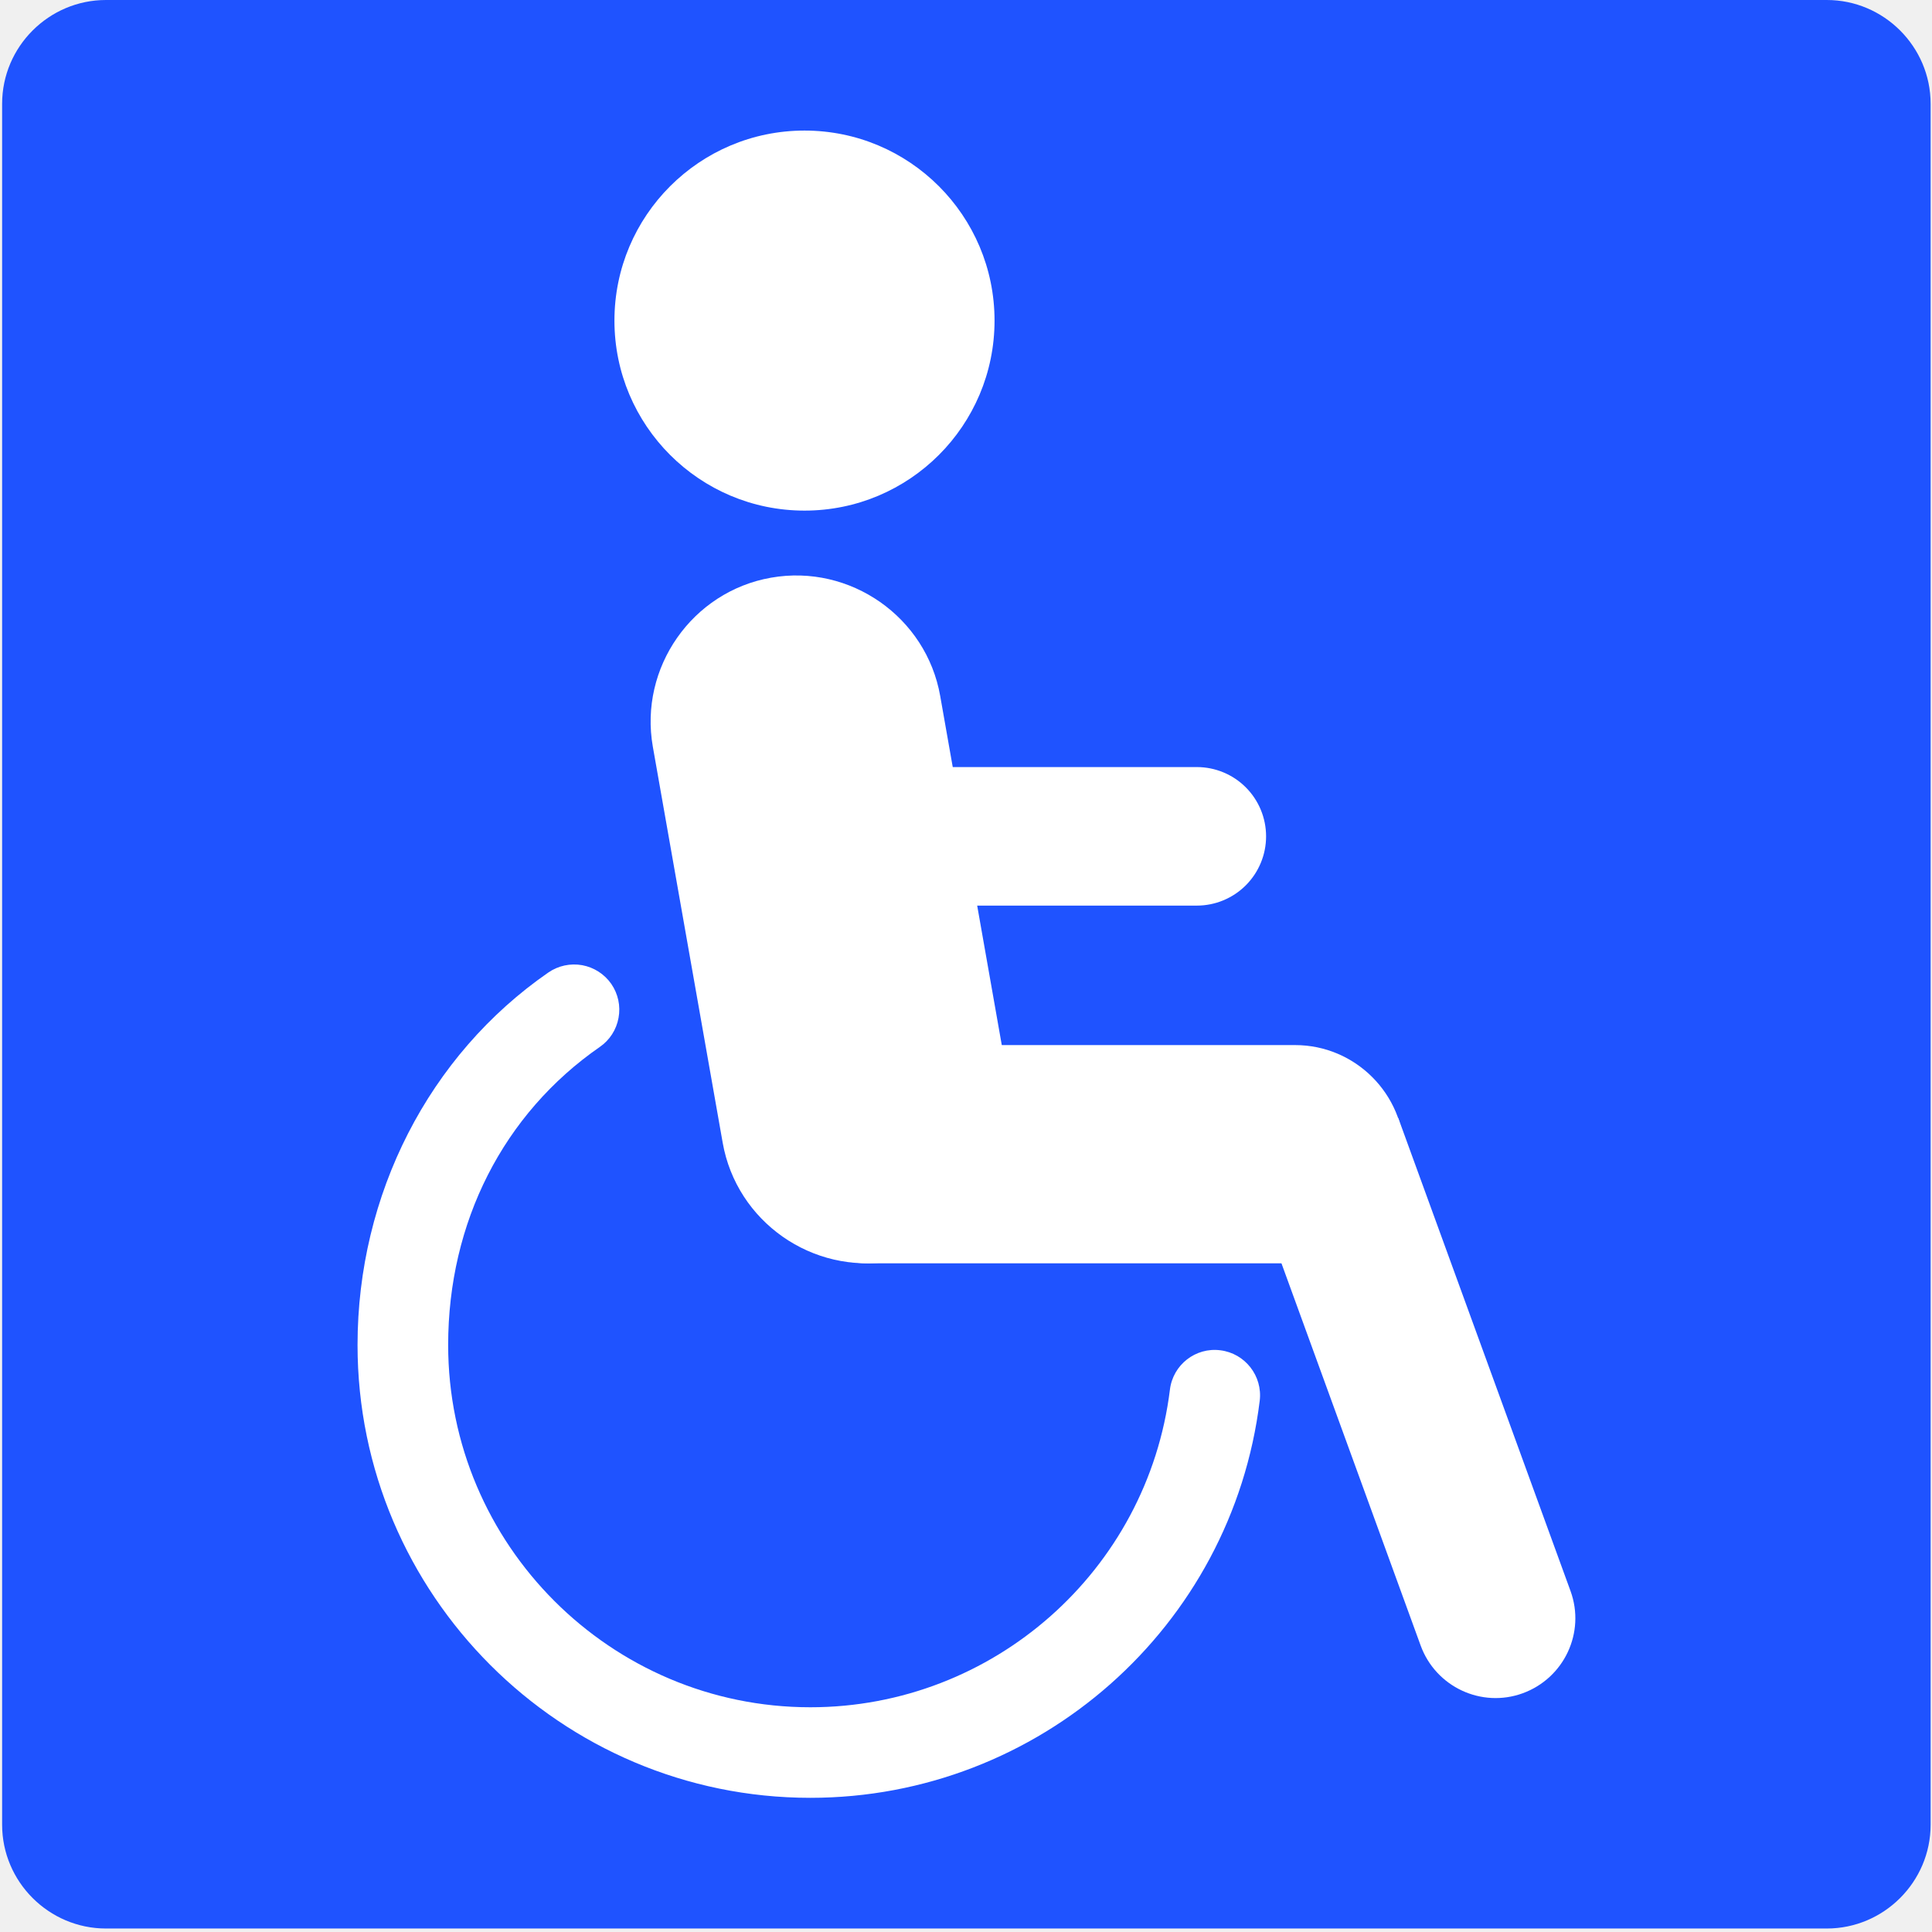
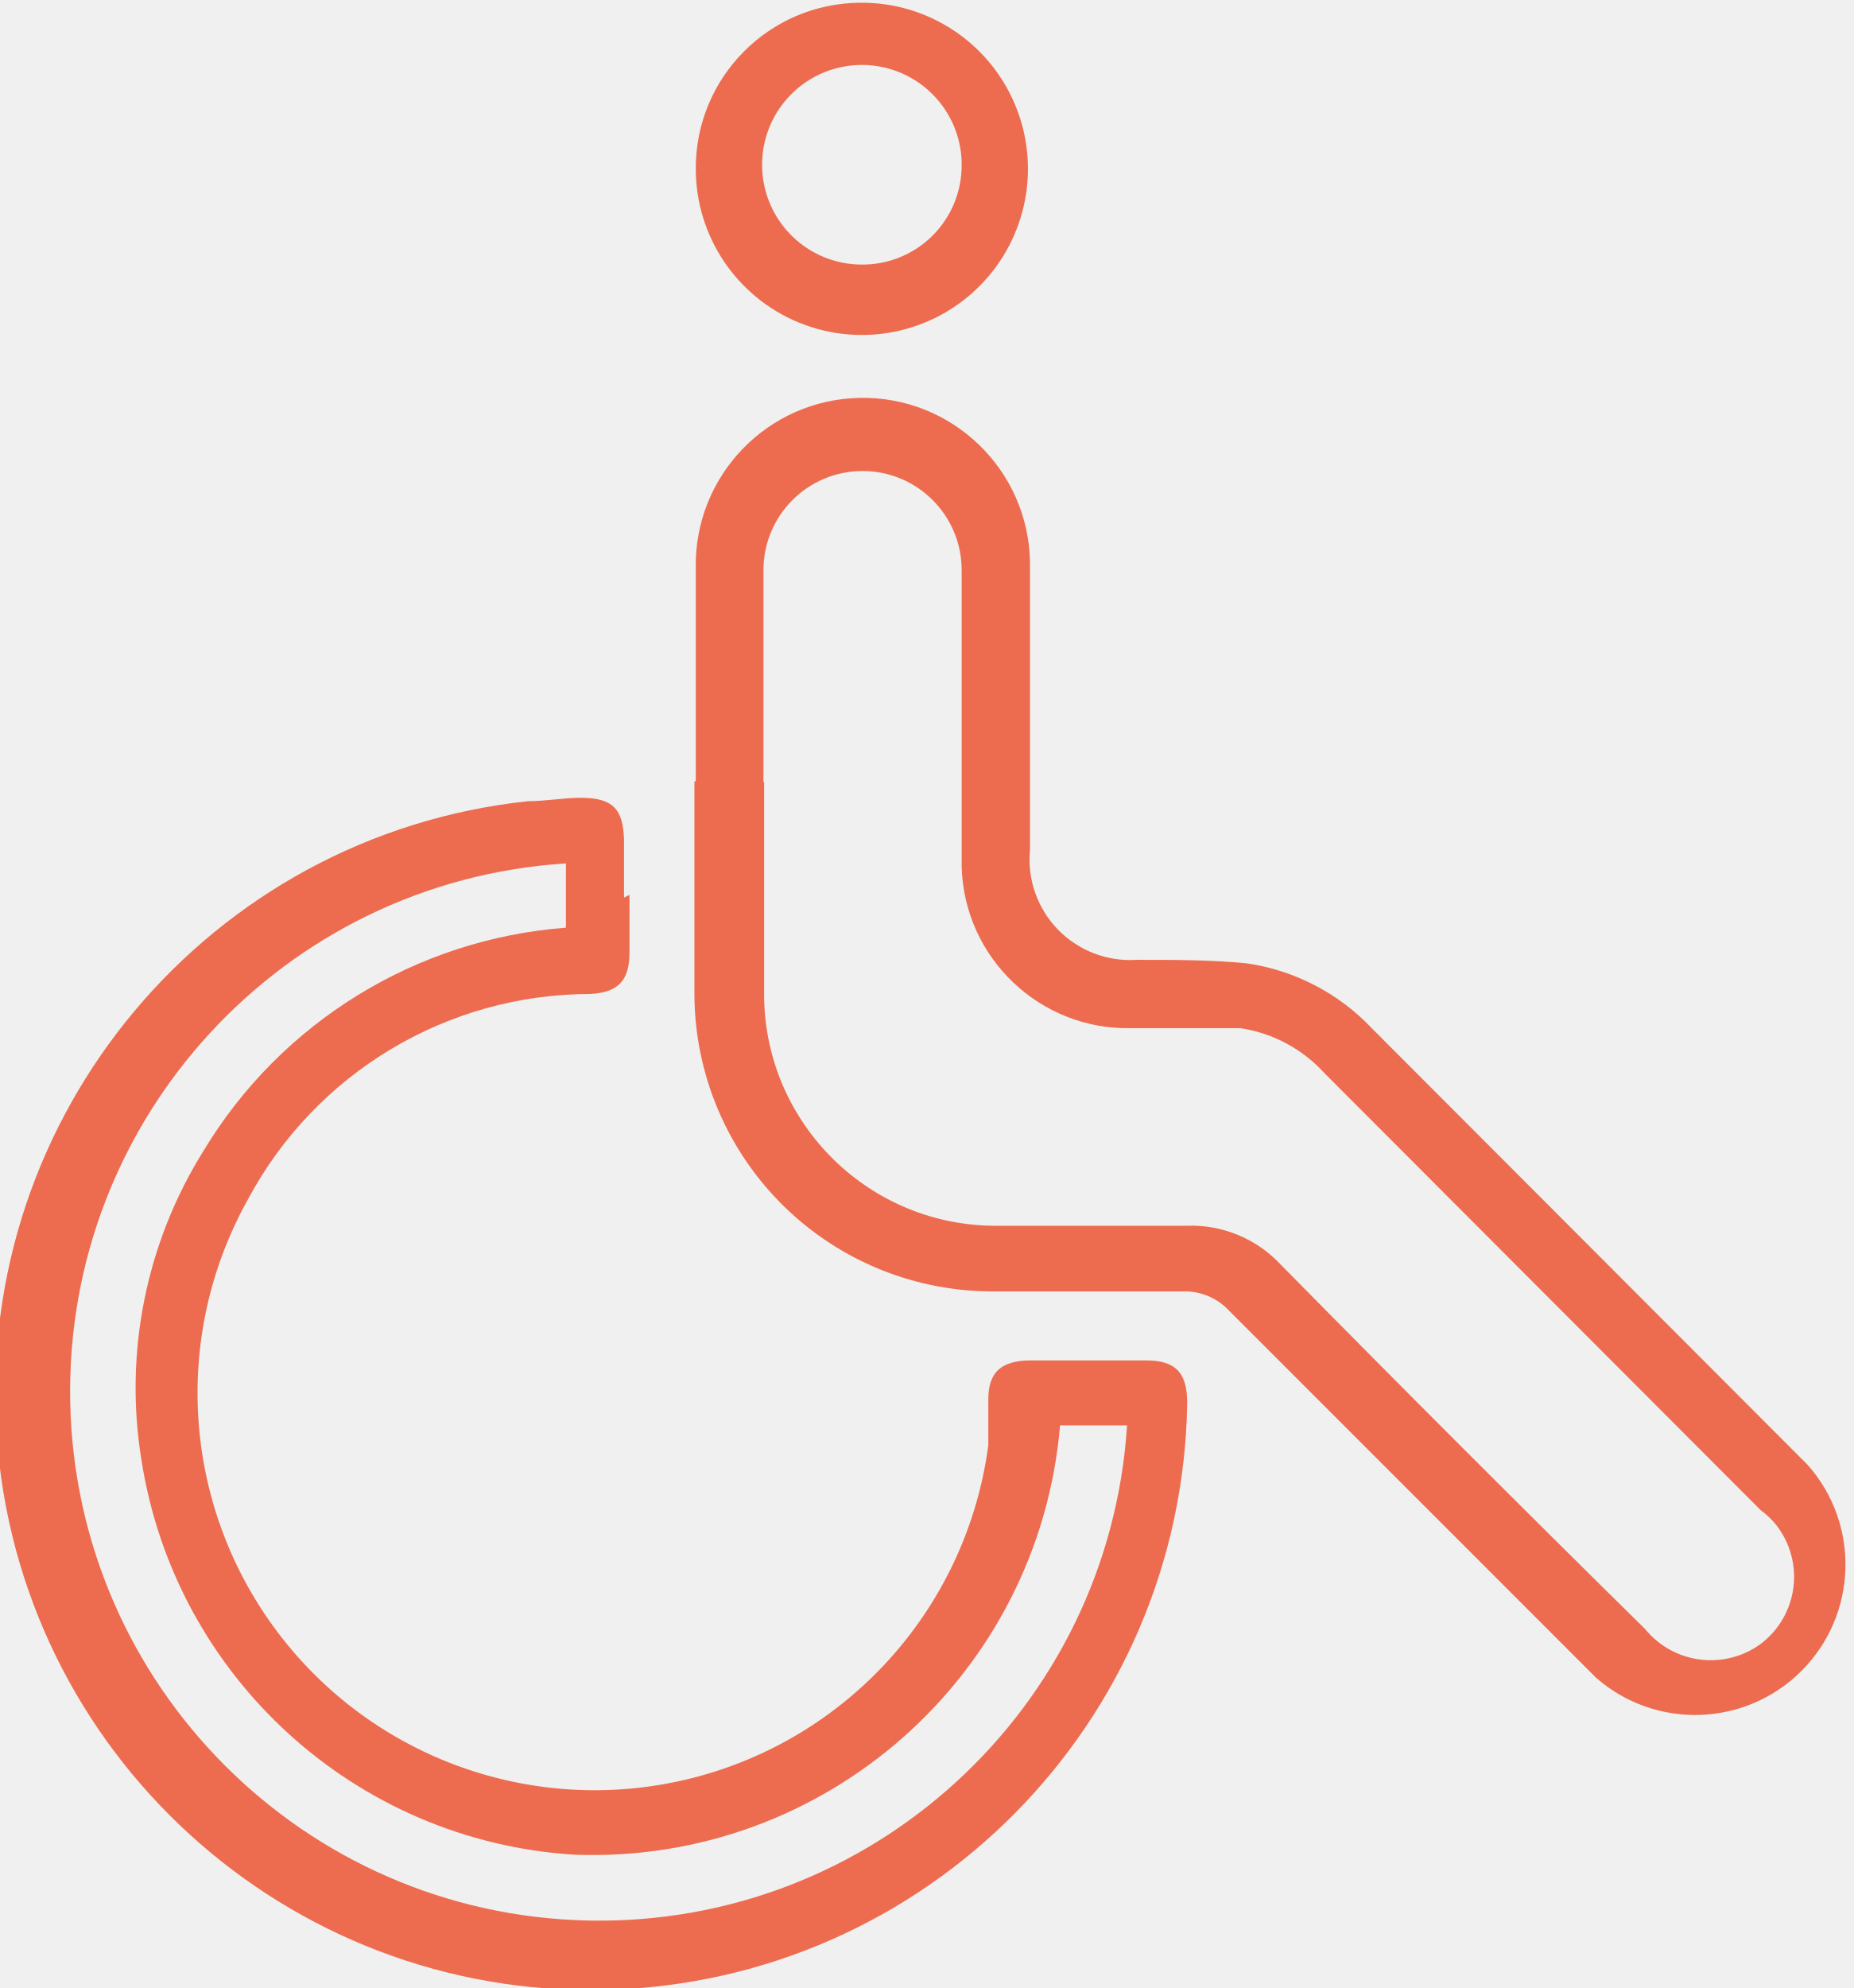
- <svg xmlns="http://www.w3.org/2000/svg" width="31" height="31" viewBox="0 0 31 31" fill="none">
-   <g clip-path="url(#clip0)">
-     <path d="M29.312 0H1.7C0.785 0 0.034 0.748 0.034 1.666V29.278C0.034 30.196 0.785 30.944 1.7 30.944H29.312C30.227 30.944 30.978 30.196 30.978 29.278V1.666C30.978 0.748 30.227 0 29.312 0Z" fill="#1F53FF" />
-     <path d="M12.909 14.531H19.203C19.498 14.531 19.781 14.414 19.989 14.206C20.198 13.997 20.315 13.714 20.315 13.42C20.315 13.125 20.198 12.842 19.989 12.633C19.781 12.425 19.498 12.308 19.203 12.308H12.909V14.531Z" fill="white" />
-     <path d="M20.031 18.813L22.795 26.403C23.037 27.067 23.771 27.411 24.434 27.169C25.098 26.926 25.442 26.193 25.2 25.529L22.436 17.939L20.031 18.813V18.813Z" fill="white" />
-     <path d="M12.909 8.193C14.593 8.193 15.958 6.828 15.958 5.144C15.958 3.46 14.593 2.095 12.909 2.095C11.225 2.095 9.859 3.46 9.859 5.144C9.859 6.828 11.225 8.193 12.909 8.193Z" fill="white" />
-     <path d="M14.309 20.235C13.039 20.458 11.819 19.603 11.596 18.336L10.475 11.981C10.252 10.712 11.107 9.491 12.373 9.269C13.642 9.046 14.863 9.901 15.086 11.167L16.207 17.522C16.432 18.791 15.578 20.012 14.309 20.235V20.235Z" fill="white" />
-     <path d="M20.785 20.271H13.938C12.974 20.271 12.187 19.484 12.187 18.52C12.187 17.556 12.974 16.769 13.938 16.769H20.782C21.746 16.769 22.533 17.556 22.533 18.52C22.536 19.482 21.746 20.271 20.785 20.271V20.271Z" fill="white" />
-     <path d="M13.003 28.847C8.997 28.847 5.737 25.587 5.737 21.581C5.737 19.167 6.881 16.931 8.799 15.604C8.957 15.495 9.152 15.453 9.342 15.487C9.531 15.522 9.699 15.63 9.809 15.788C9.918 15.947 9.96 16.142 9.925 16.331C9.891 16.521 9.783 16.689 9.625 16.798C8.077 17.871 7.191 19.612 7.191 21.581C7.191 24.785 9.799 27.394 13.003 27.394C15.934 27.394 18.413 25.204 18.772 22.298C18.82 21.899 19.184 21.615 19.581 21.666C19.978 21.715 20.261 22.078 20.213 22.475C19.767 26.108 16.667 28.847 13.003 28.847V28.847Z" fill="white" />
+ <svg xmlns="http://www.w3.org/2000/svg" id="Layer_1" data-name="Layer 1" width="27.12" height="29.08" viewBox="0 0 27.12 29.08">
+   <defs>
+     <style>.cls-1{fill:#ed6c50;}.cls-2{fill:#ed6c4f;}</style>
+   </defs>
+   <g id="Warstwa_2" data-name="Warstwa 2">
+     <g id="Warstwa_1-2" data-name="Warstwa 1-2">
+       <path class="cls-1" d="M11.14,14.05v.84c0,.42-.17.59-.58.61a5.68,5.68,0,0,0-5,3,5.81,5.81,0,1,0,10.83,3.6c0-.22,0-.45,0-.67,0-.4.19-.56.59-.57h1.72c.43,0,.6.18.6.62a8.72,8.72,0,1,1-9.65-8.8c.26,0,.52-.05.78-.05.46,0,.62.16.63.62v.84Zm6.3,7.76a6.87,6.87,0,0,1-7.11,6.28A6.84,6.84,0,0,1,4,22.32a6.55,6.55,0,0,1,.91-4.53,6.79,6.79,0,0,1,5.3-3.26v-.94a7.74,7.74,0,1,0,8.21,8.22Z" transform="translate(-1.93 -0.96)" />
+       <path class="cls-2" d="M12.11,12.39V9.27A2.42,2.42,0,1,1,17,9.18v4.21A1.47,1.47,0,0,0,18.56,15c.54,0,1.07,0,1.6.05A3.14,3.14,0,0,1,22,16l6.38,6.39a2.2,2.2,0,0,1-3.1,3.11h0l-5.36-5.36a.89.89,0,0,0-.69-.29c-.91,0-1.82,0-2.72,0a4.36,4.36,0,0,1-4.42-4.33V12.39Zm1,0v3.06a3.39,3.39,0,0,0,3.34,3.44h2.84a1.79,1.79,0,0,1,1.38.57Q23.3,22.13,26,24.79A1.24,1.24,0,0,0,27.7,25a1.23,1.23,0,0,0,.22-1.73,1.2,1.2,0,0,0-.23-.22l-6.38-6.39A2.08,2.08,0,0,0,20.08,16C19.55,16,19,16,18.48,16A2.43,2.43,0,0,1,16,13.64V9.3a1.45,1.45,0,1,0-2.9,0c0,1,0,2.08,0,3.11Z" transform="translate(-1.93 -0.96)" />
+       <path class="cls-1" d="M14.52,1a2.43,2.43,0,1,1-2.41,2.43A2.42,2.42,0,0,1,14.52,1ZM16,3.39a1.46,1.46,0,1,0-1.47,1.44A1.45,1.45,0,0,0,16,3.39Z" transform="translate(-1.93 -0.96)" />
+     </g>
  </g>
-   <defs>
-     <clipPath id="clip0">
-       <rect width="31" height="31" fill="white" />
-     </clipPath>
-   </defs>
</svg>
